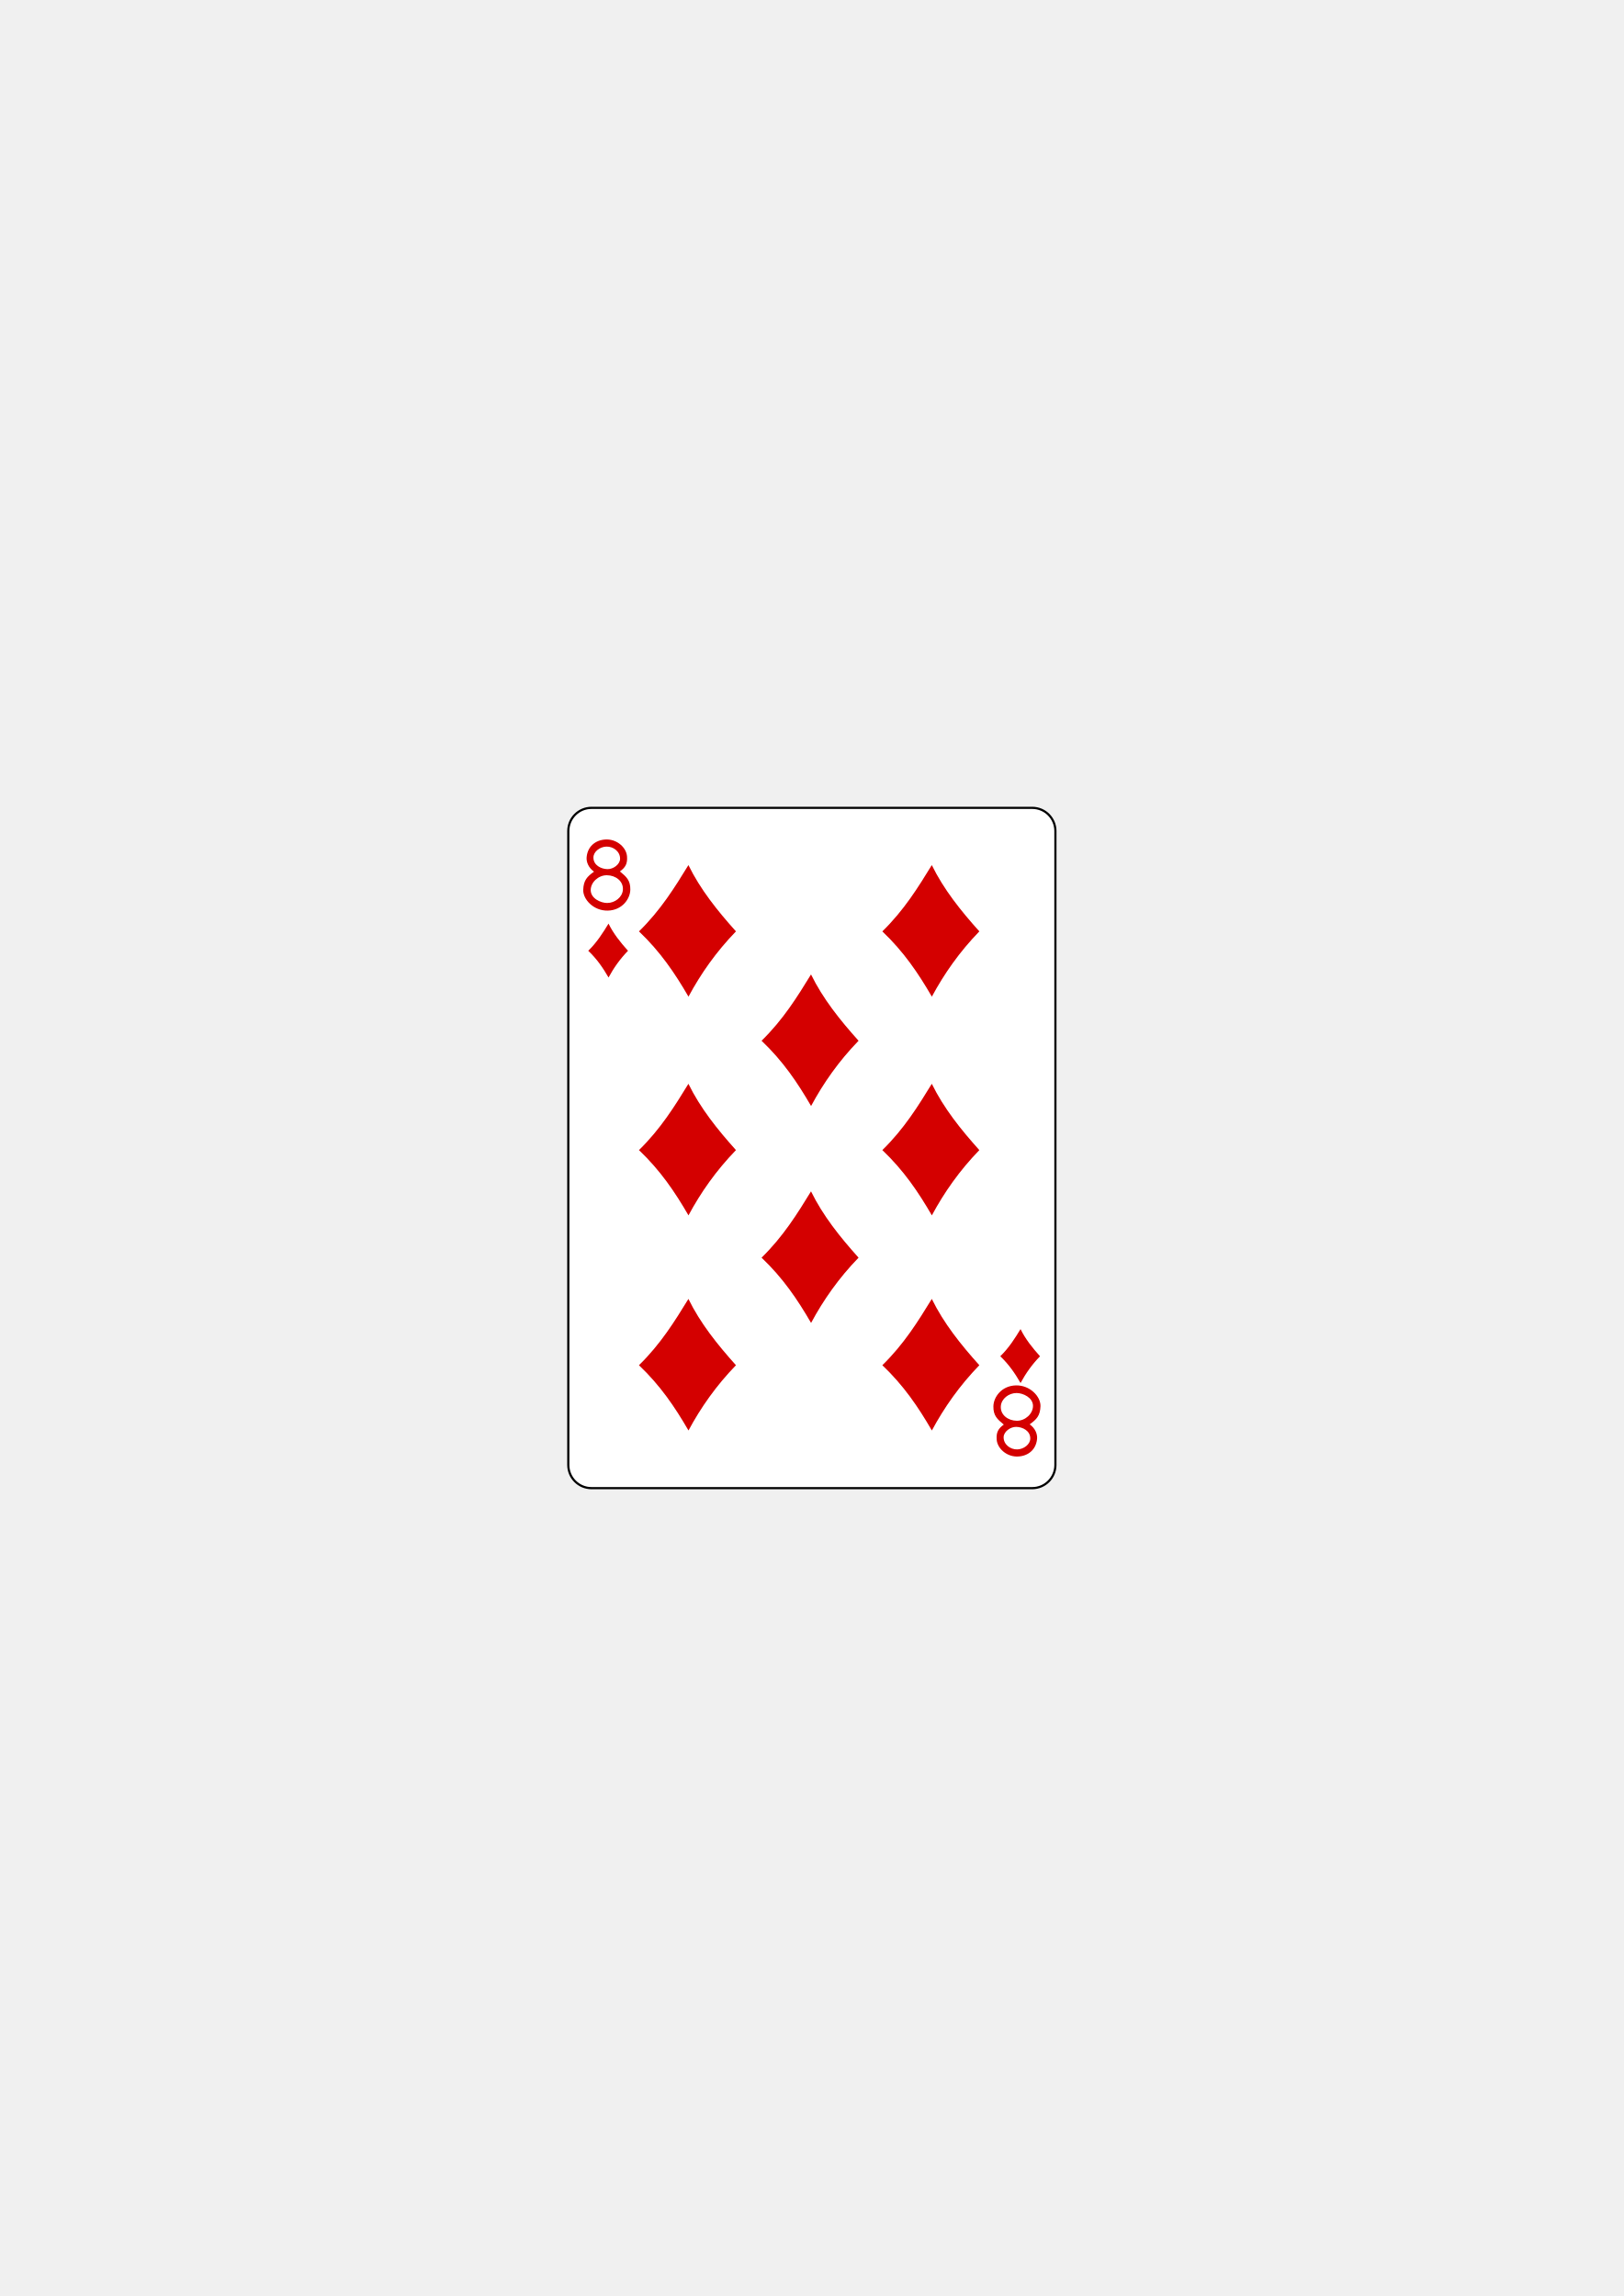
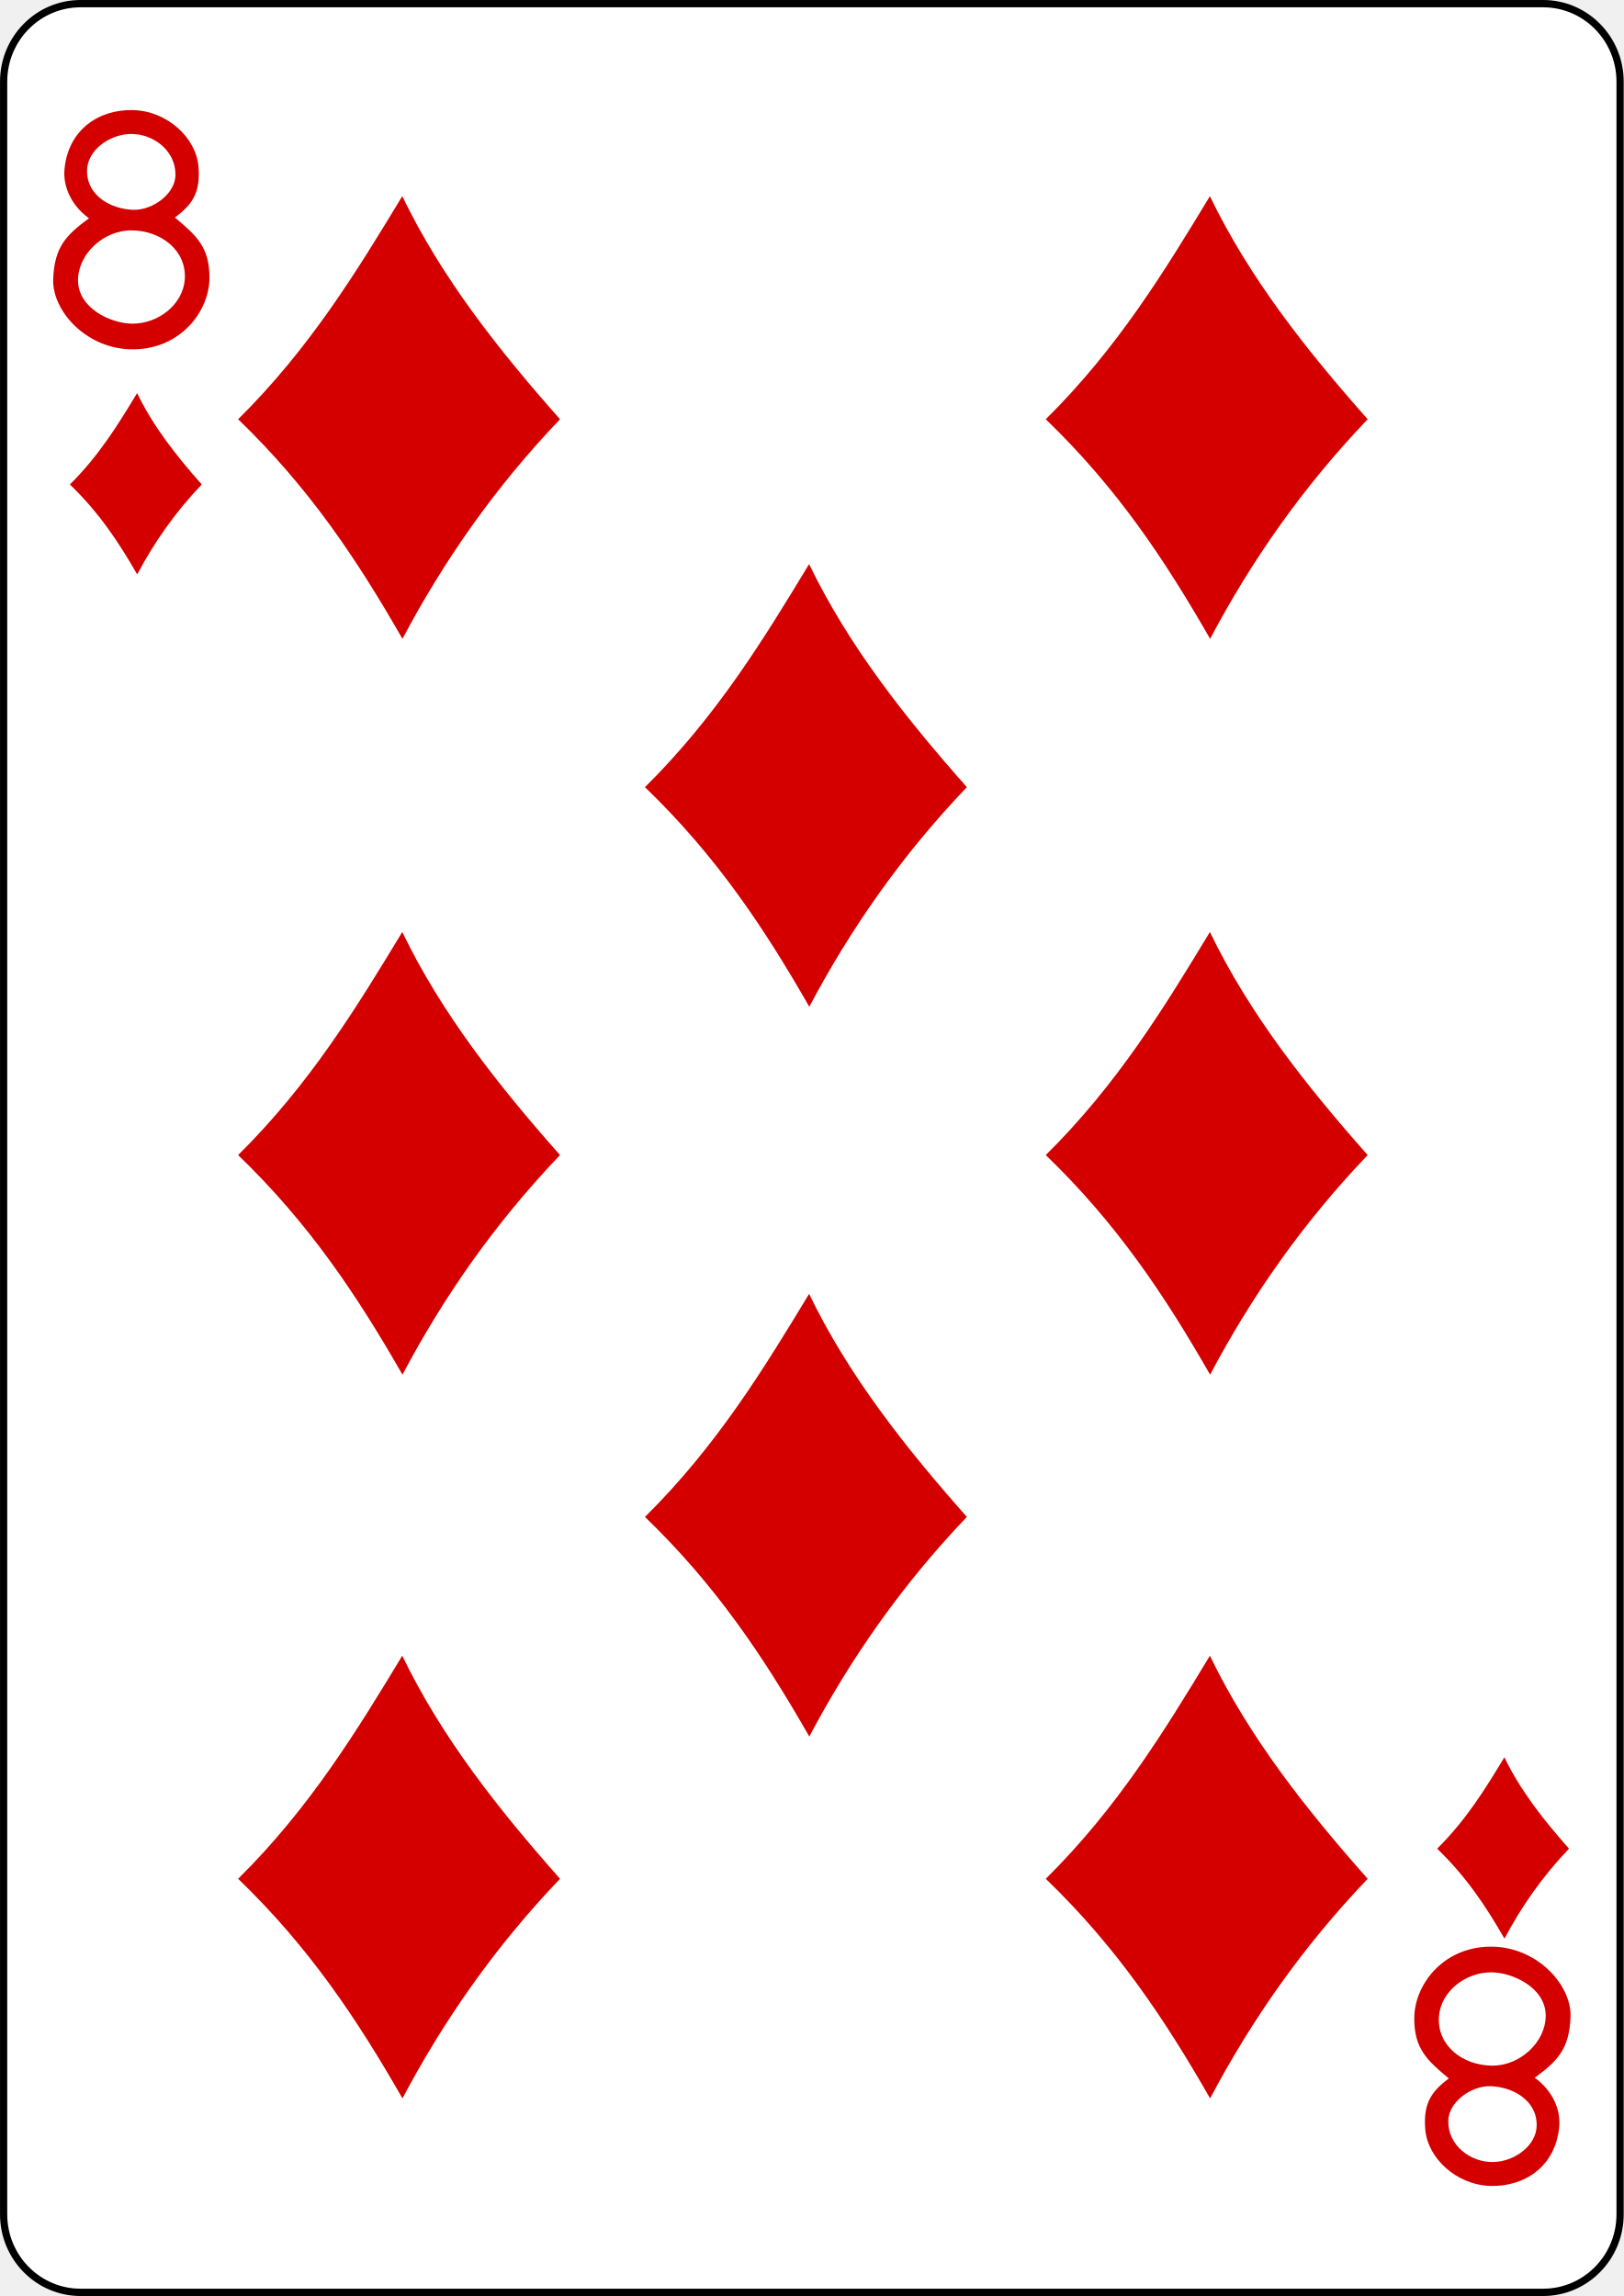
<svg xmlns="http://www.w3.org/2000/svg" width="744.094" height="1052.362" id="svg4423" version="1.1">
  <defs id="defs4425" />
  <g id="layer1">
-     <g id="g8836-2" style="display:inline" transform="translate(-5997.496,2805.276)">
+     <g id="g8836-2" style="display:inline" transform="matrix(3.318466,0,0,3.364284,-20765.063,8193.704)">
      <rect ry="10.63" rx="10.63" style="fill:#ffffff;fill-opacity:1;stroke:#000000;stroke-width:0.997;stroke-miterlimit:4;stroke-opacity:1;stroke-dasharray:none;display:inline" id="rect6361-6" width="223.228" height="311.811" x="6257.929" y="-2435" />
      <g id="g8646-6" transform="matrix(0.3010621,0,0,0.3010621,5370.094,-1979.932)" style="fill:#d40000;fill-opacity:1">
        <path style="fill:#d40000;fill-opacity:1" d="m 3056.574,-1323.476 c 32.952,-32.158 54.594,-67.22 75.29,-100.939 18.15,37.102 44.197,69.561 72.364,100.939 -30.137,31.118 -53.494,64.393 -72.274,99.374 -20.818,-35.859 -42.736,-68.33 -75.381,-99.374 z" id="path3377-0" />
        <path style="fill:#d40000;fill-opacity:1" d="m 3056.574,-990.494 c 32.952,-32.158 54.594,-67.22 75.29,-100.939 18.15,37.102 44.197,69.561 72.365,100.939 -30.137,31.118 -53.494,64.393 -72.274,99.374 -20.818,-35.859 -42.736,-68.33 -75.381,-99.374 z" id="path3381-3" />
        <path id="path3383-8" d="m 3056.574,-662.991 c 32.952,-32.158 54.594,-67.22 75.29,-100.939 18.15,37.102 44.197,69.561 72.365,100.939 -30.137,31.118 -53.494,64.393 -72.274,99.374 -20.818,-35.859 -42.736,-68.33 -75.381,-99.374 z" style="fill:#d40000;fill-opacity:1" />
        <path style="fill:#d40000;fill-opacity:1" d="m 3243.191,-1156.985 c 32.952,-32.158 54.594,-67.22 75.29,-100.939 18.15,37.102 44.197,69.561 72.365,100.939 -30.137,31.118 -53.494,64.393 -72.274,99.374 -20.818,-35.859 -42.736,-68.33 -75.381,-99.374 z" id="path3385" />
        <path style="fill:#d40000;fill-opacity:1" d="m 3427.038,-1323.476 c 32.952,-32.158 54.594,-67.22 75.29,-100.939 18.15,37.102 44.197,69.561 72.365,100.939 -30.137,31.118 -53.494,64.393 -72.274,99.374 -20.818,-35.859 -42.736,-68.33 -75.381,-99.374 z" id="path3389-0" />
        <path style="fill:#d40000;fill-opacity:1" d="m 3427.038,-990.494 c 32.952,-32.158 54.594,-67.22 75.29,-100.939 18.15,37.102 44.197,69.561 72.365,100.939 -30.137,31.118 -53.494,64.393 -72.274,99.374 -20.818,-35.859 -42.736,-68.33 -75.381,-99.374 z" id="path3393-1" />
        <path id="path3395-2" d="m 3427.038,-662.991 c 32.952,-32.158 54.594,-67.22 75.29,-100.939 18.15,37.102 44.197,69.561 72.365,100.939 -30.137,31.118 -53.494,64.393 -72.274,99.374 -20.818,-35.859 -42.736,-68.33 -75.381,-99.374 z" style="fill:#d40000;fill-opacity:1" />
        <path id="path3471" d="m 3243.191,-826.742 c 32.952,-32.158 54.594,-67.22 75.29,-100.939 18.15,37.102 44.197,69.561 72.365,100.939 -30.137,31.118 -53.494,64.393 -72.274,99.374 -20.818,-35.859 -42.736,-68.33 -75.381,-99.374 z" style="fill:#d40000;fill-opacity:1" />
        <path style="fill:#d40000;fill-opacity:1" d="m 3606.564,-676.617 c 13.499,-13.173 22.364,-27.536 30.842,-41.349 7.435,15.199 18.105,28.495 29.644,41.349 -12.346,12.747 -21.914,26.378 -29.607,40.708 -8.528,-14.689 -17.506,-27.991 -30.879,-40.708 z" id="path3714" />
        <path id="path3716" d="m 2979.401,-1293.956 c 13.499,-13.173 22.364,-27.536 30.842,-41.349 7.435,15.199 18.105,28.495 29.644,41.349 -12.346,12.747 -21.914,26.378 -29.607,40.708 -8.528,-14.689 -17.506,-27.991 -30.879,-40.708 z" style="fill:#d40000;fill-opacity:1" />
        <path style="fill:#d40000;fill-opacity:1;display:inline" d="m 2971.742,-1386.815 c 0.532,-14.533 5.882,-19.991 16.421,-27.6 -8.406,-5.963 -11.95,-14.736 -11.234,-22.212 1.732,-18.092 15.976,-27.144 31.505,-26.75 15.529,0.394 28.913,12.501 29.957,25.649 0.908,11.437 -2.559,16.948 -10.82,22.969 9.808,8.11 16.078,13.452 15.84,27.769 -0.238,14.316 -12.641,31.355 -34.261,31.878 -21.62,0.523 -37.94,-17.169 -37.408,-31.703 z m 60.362,0.048 c 0.927,-13.161 -10.922,-22.04 -24.292,-22.178 -13.028,-0.135 -24.683,10.784 -24.685,22.599 0,12.692 15.158,19.586 24.948,19.623 11.899,0.044 23.23,-8.71 24.029,-20.044 z m -4.278,-47.078 c 0.259,-11.086 -10.154,-19.031 -20.888,-18.711 -9.551,0.284 -19.667,7.443 -19.672,16.71 -0.01,11.592 11.5,17.38 21.314,17.598 8.903,0.198 19.051,-7.223 19.246,-15.597 z" id="path7112-5" />
        <path id="path7128-0" d="m 3667.748,-600.564 c -0.532,14.533 -5.882,19.991 -16.421,27.6 8.406,5.963 11.95,14.736 11.234,22.212 -1.732,18.092 -15.976,27.144 -31.505,26.75 -15.529,-0.394 -28.913,-12.501 -29.957,-25.649 -0.908,-11.437 2.559,-16.948 10.82,-22.969 -9.808,-8.11 -16.078,-13.452 -15.84,-27.769 0.238,-14.316 12.641,-31.355 34.261,-31.878 21.62,-0.523 37.94,17.169 37.408,31.703 z m -60.362,-0.048 c -0.927,13.161 10.922,22.04 24.292,22.178 13.028,0.135 24.683,-10.784 24.685,-22.599 0,-12.692 -15.158,-19.586 -24.948,-19.623 -11.899,-0.044 -23.23,8.71 -24.029,20.044 z m 4.278,47.078 c -0.259,11.086 10.154,19.031 20.888,18.711 9.551,-0.284 19.667,-7.443 19.672,-16.71 0.01,-11.592 -11.5,-17.38 -21.314,-17.598 -8.903,-0.198 -19.051,7.223 -19.246,15.597 z" style="fill:#d40000;fill-opacity:1;display:inline" />
      </g>
    </g>
  </g>
</svg>
